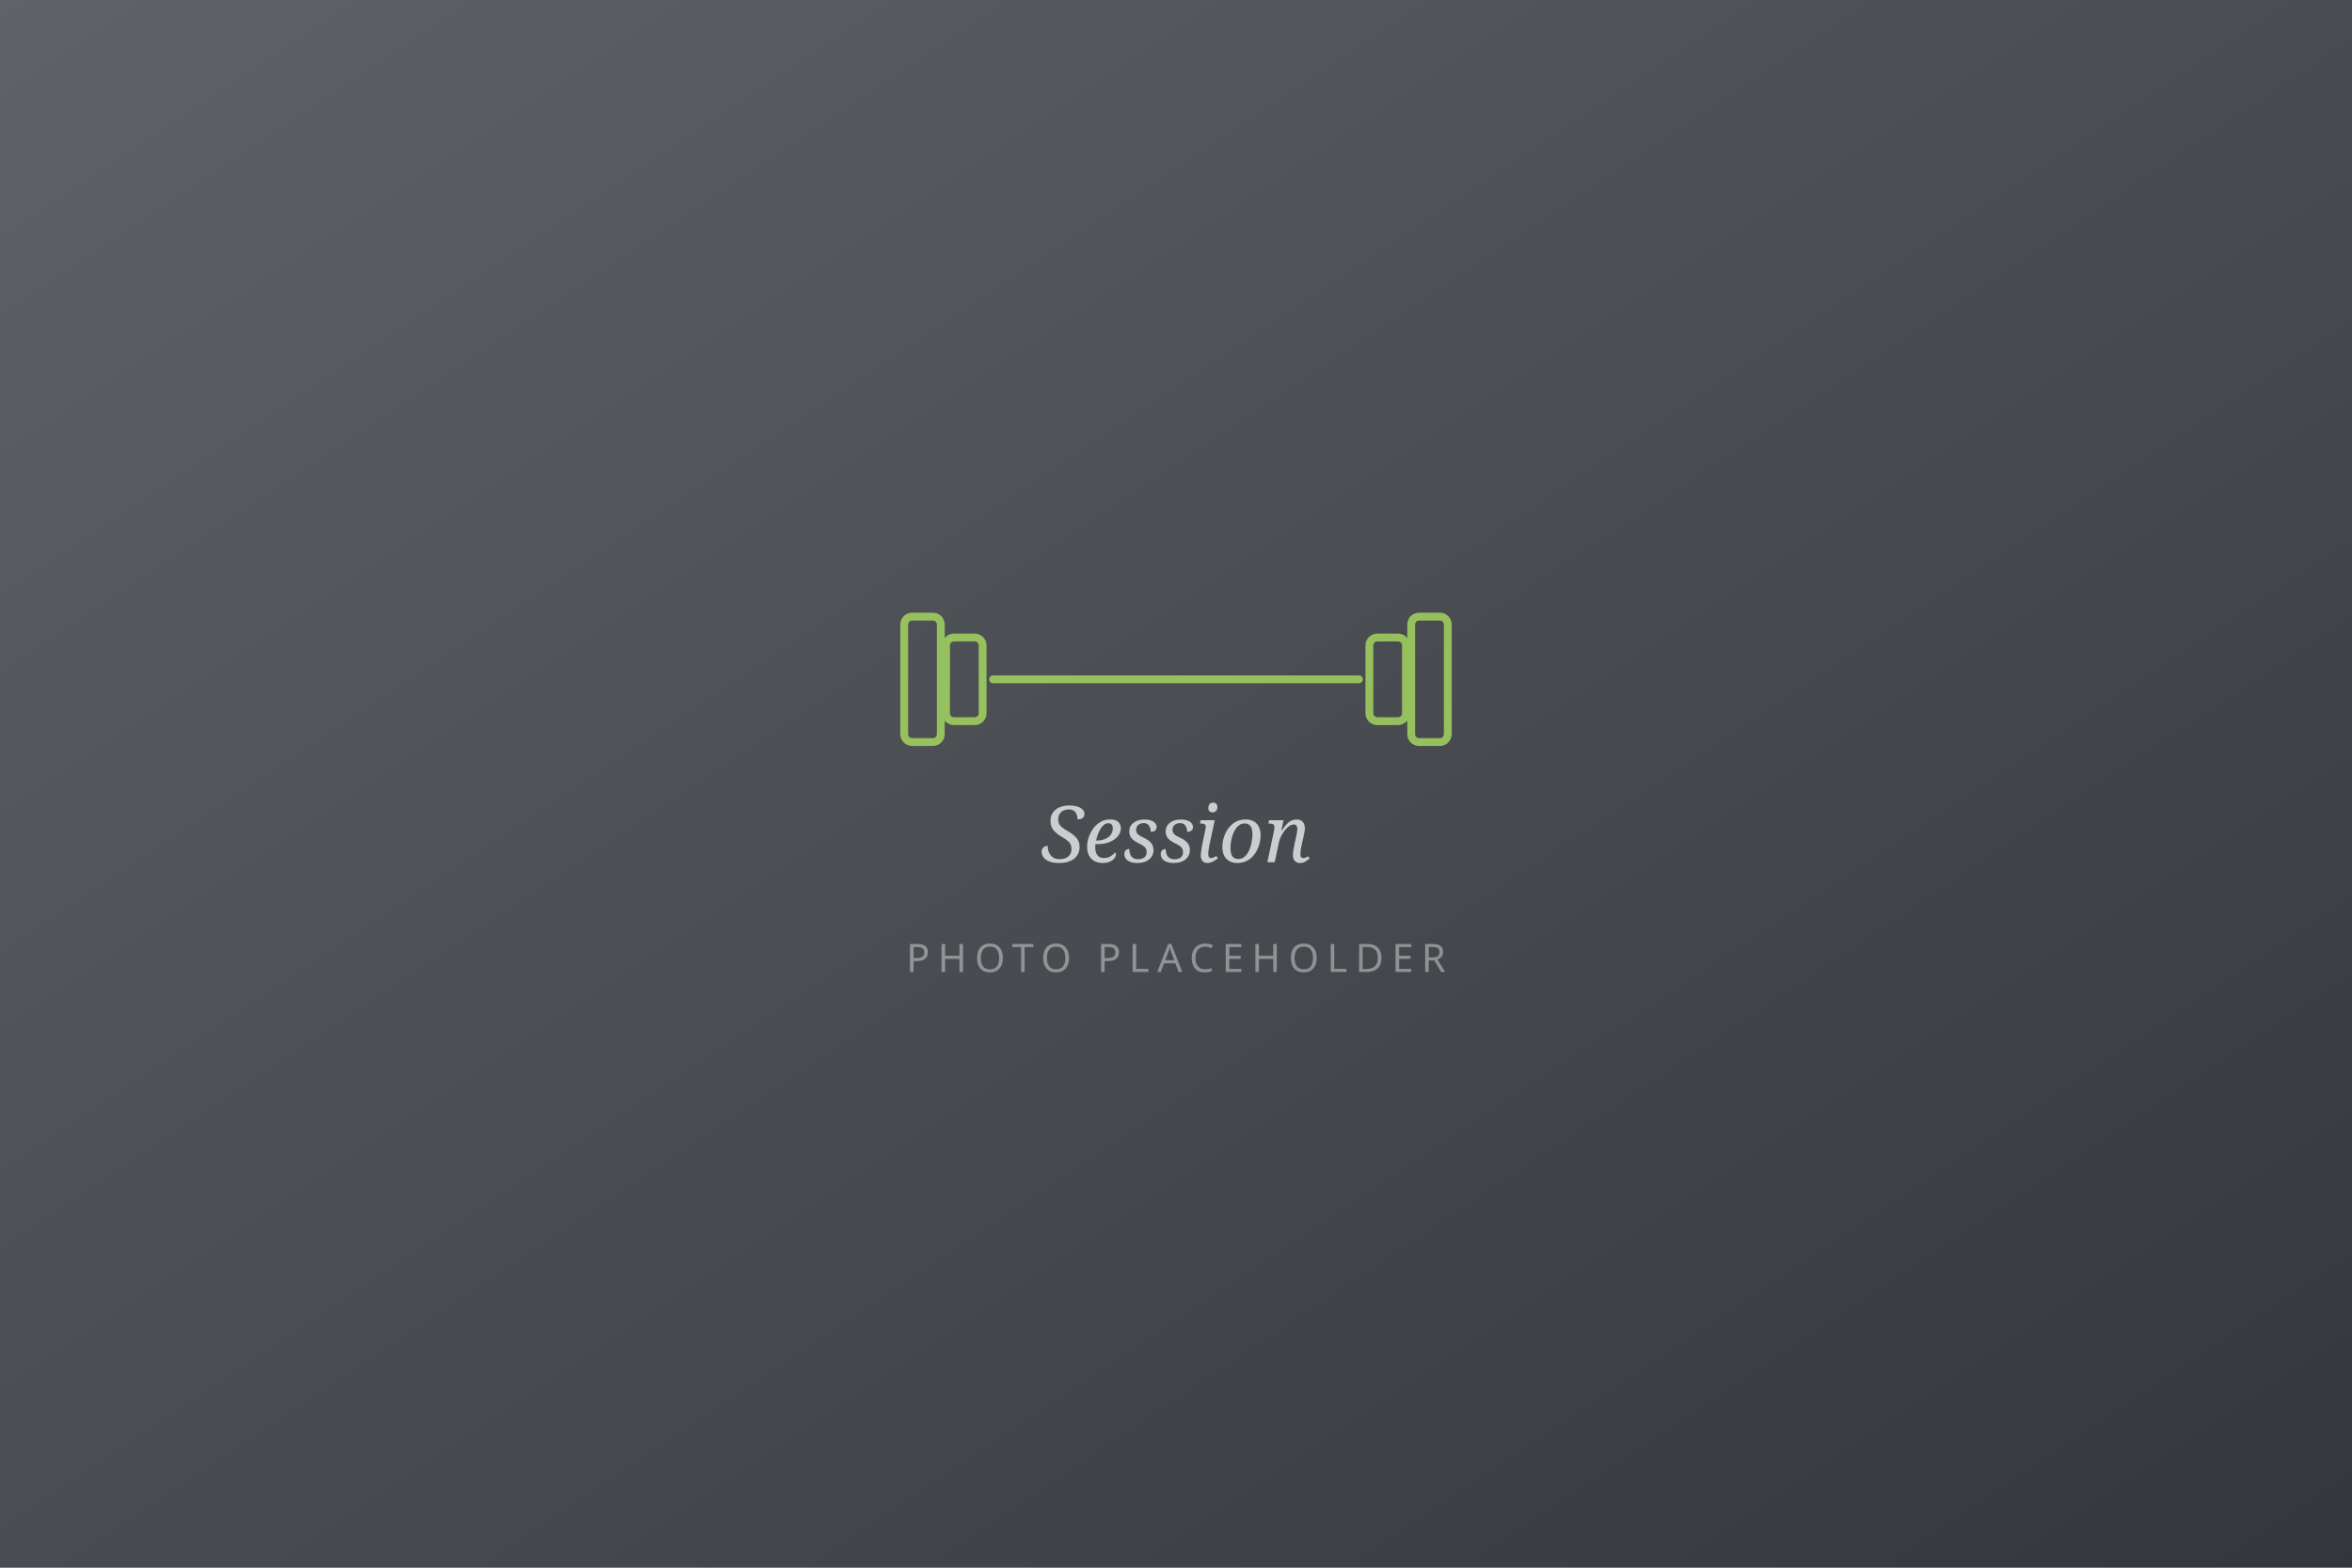
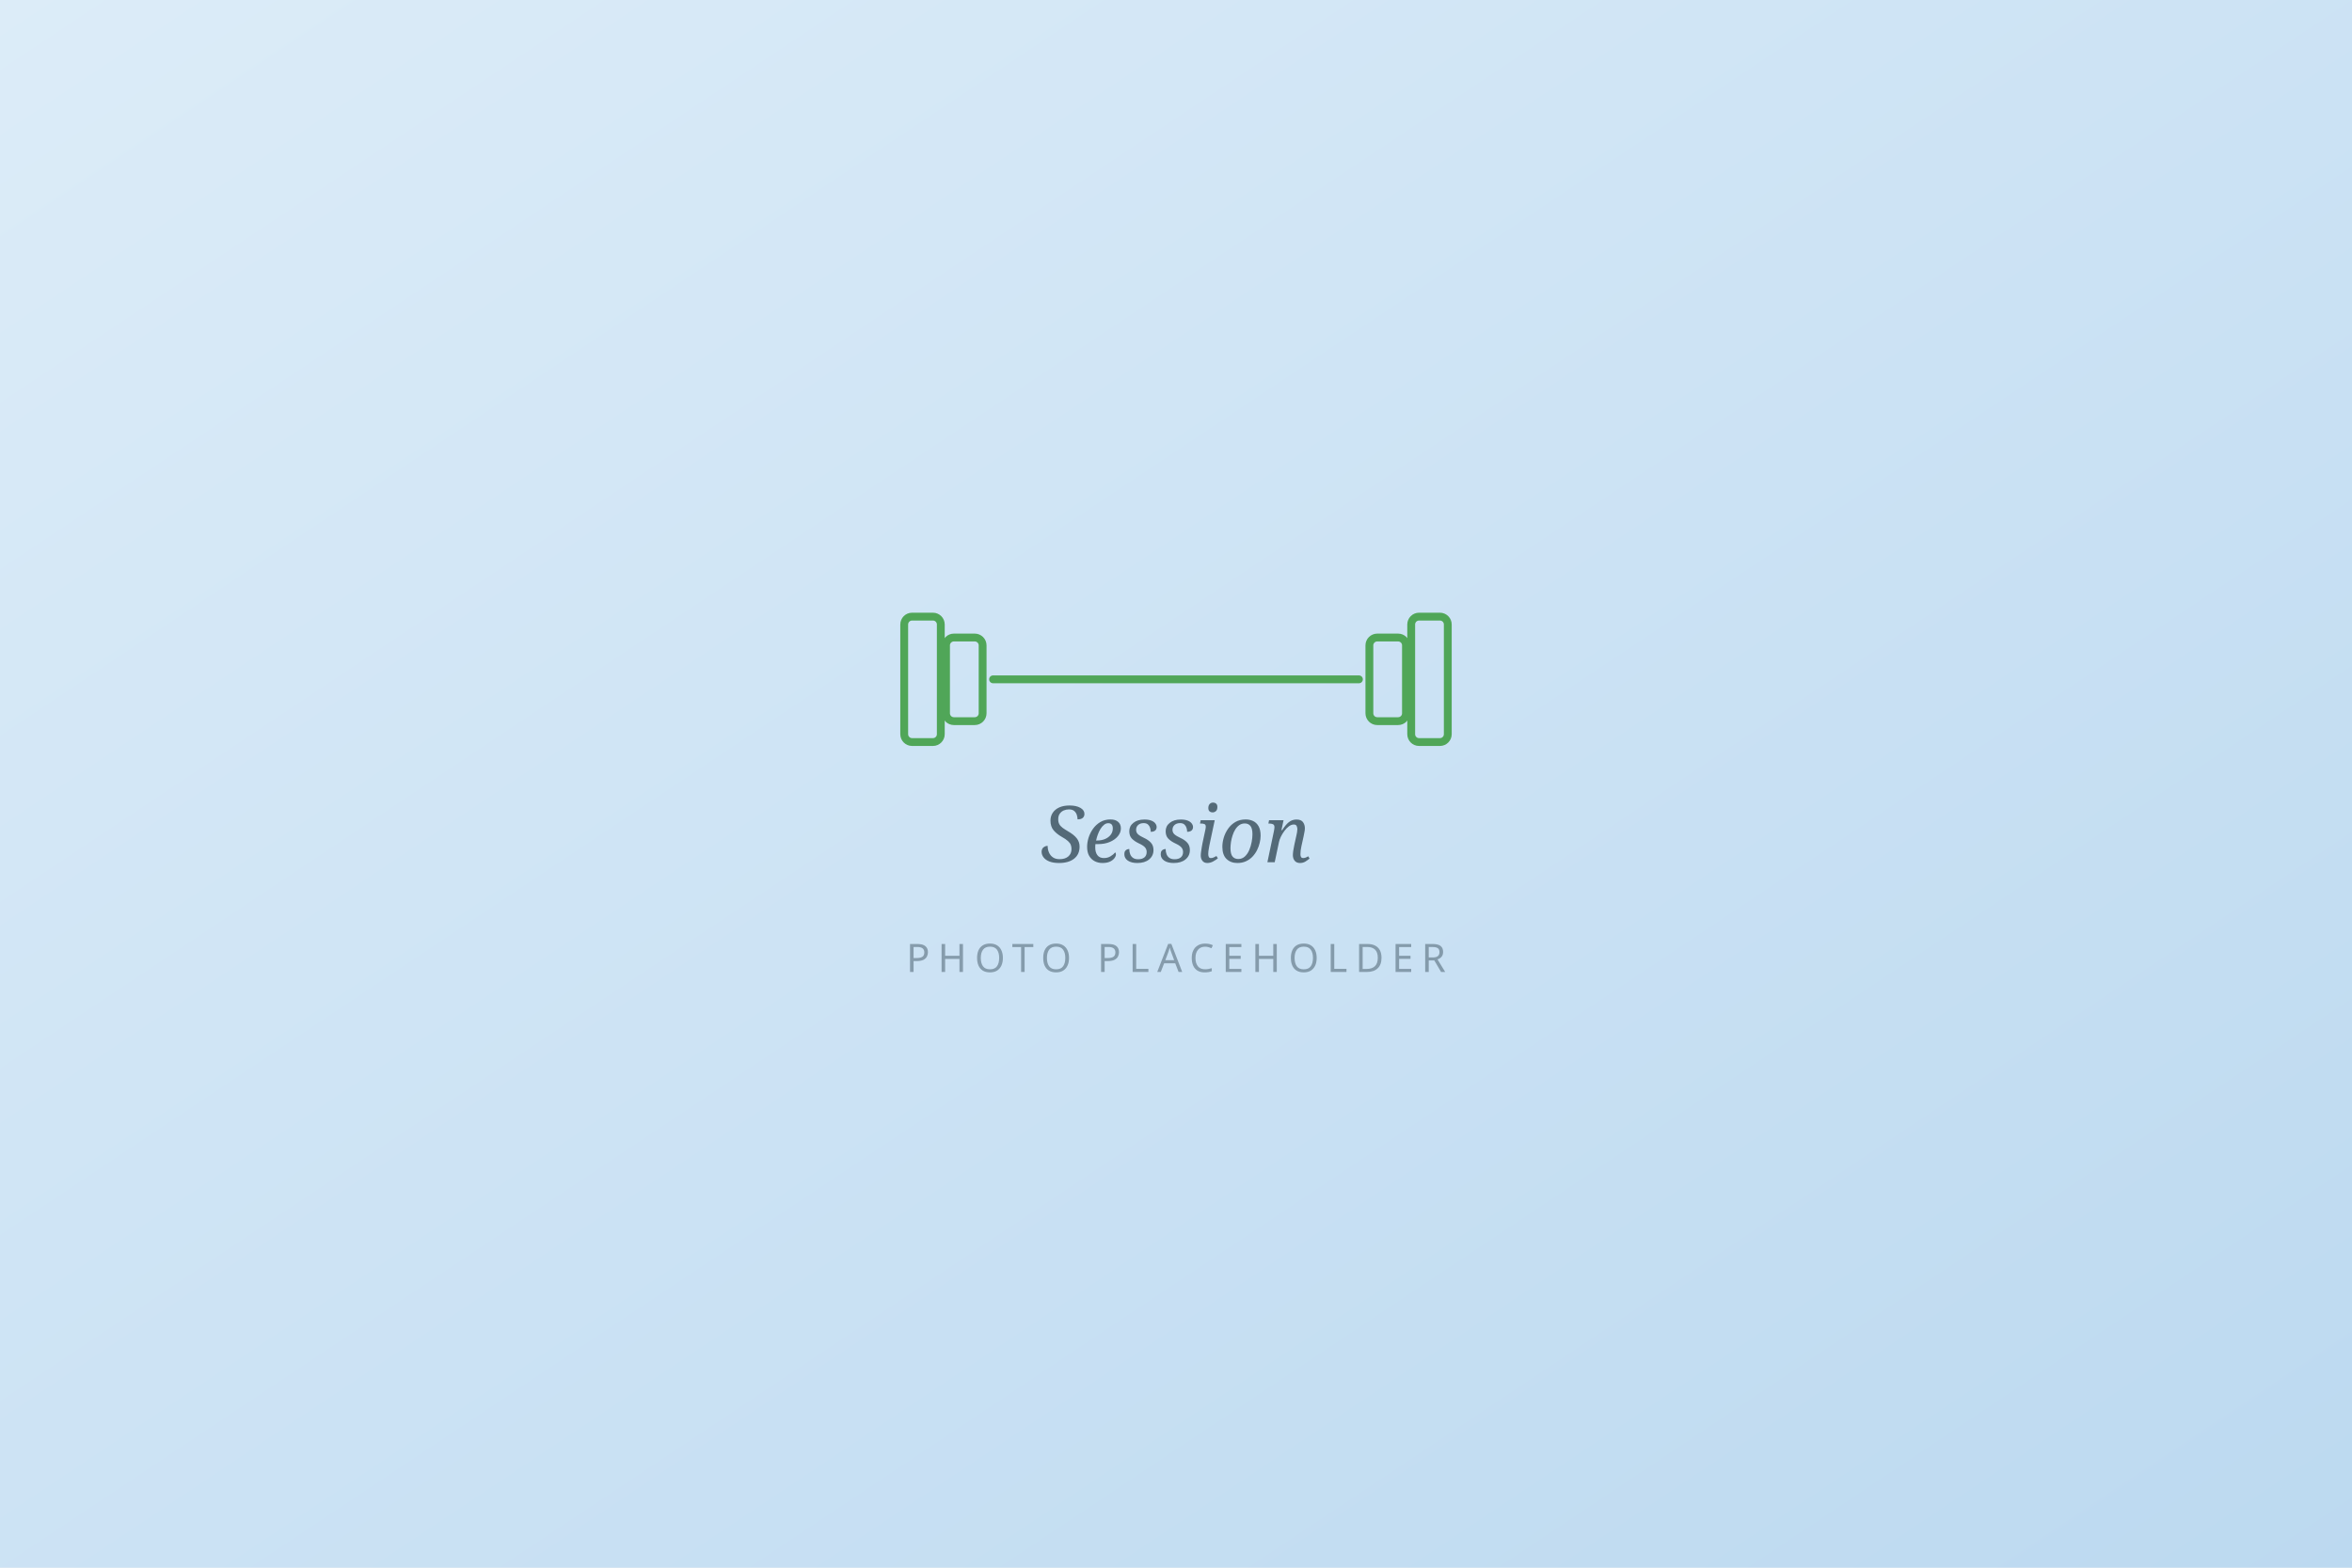
<svg xmlns="http://www.w3.org/2000/svg" viewBox="0 0 900 600" preserveAspectRatio="xMidYMid slice">
  <defs>
    <linearGradient id="g" x1="0" y1="0" x2="1" y2="1">
-       <stop offset="0" stop-color="#5f6367" />
-       <stop offset="1" stop-color="#33363a" />
+       <stop offset="0" stop-color="#dcecf8" />
+       <stop offset="1" stop-color="#bcd9f0" />
    </linearGradient>
  </defs>
  <rect width="900" height="600" fill="url(#g)" />
-   <g fill="none" stroke="#a3d55f" stroke-width="3" opacity=".85" stroke-linecap="round" transform="translate(450 260)">
+   <g fill="none" stroke="#43a047" stroke-width="3" opacity=".9" stroke-linecap="round" transform="translate(450 260)">
    <line x1="-70" y1="0" x2="70" y2="0" />
    <rect x="-88" y="-16" width="14" height="32" rx="3" />
    <rect x="-104" y="-24" width="14" height="48" rx="3" />
    <rect x="74" y="-16" width="14" height="32" rx="3" />
    <rect x="90" y="-24" width="14" height="48" rx="3" />
  </g>
-   <text x="50%" y="55%" fill="#ffffff" opacity=".72" font-family="serif" font-style="italic" font-size="30" text-anchor="middle">Session</text>
-   <text x="50%" y="62%" fill="#ffffff" opacity=".4" font-family="sans-serif" font-size="15" letter-spacing="3" text-anchor="middle">PHOTO PLACEHOLDER</text>
+   <text x="50%" y="55%" fill="#3f5563" opacity=".85" font-family="serif" font-style="italic" font-size="30" text-anchor="middle">Session</text>
+   <text x="50%" y="62%" fill="#3f5563" opacity=".5" font-family="sans-serif" font-size="15" letter-spacing="3" text-anchor="middle">PHOTO PLACEHOLDER</text>
</svg>
